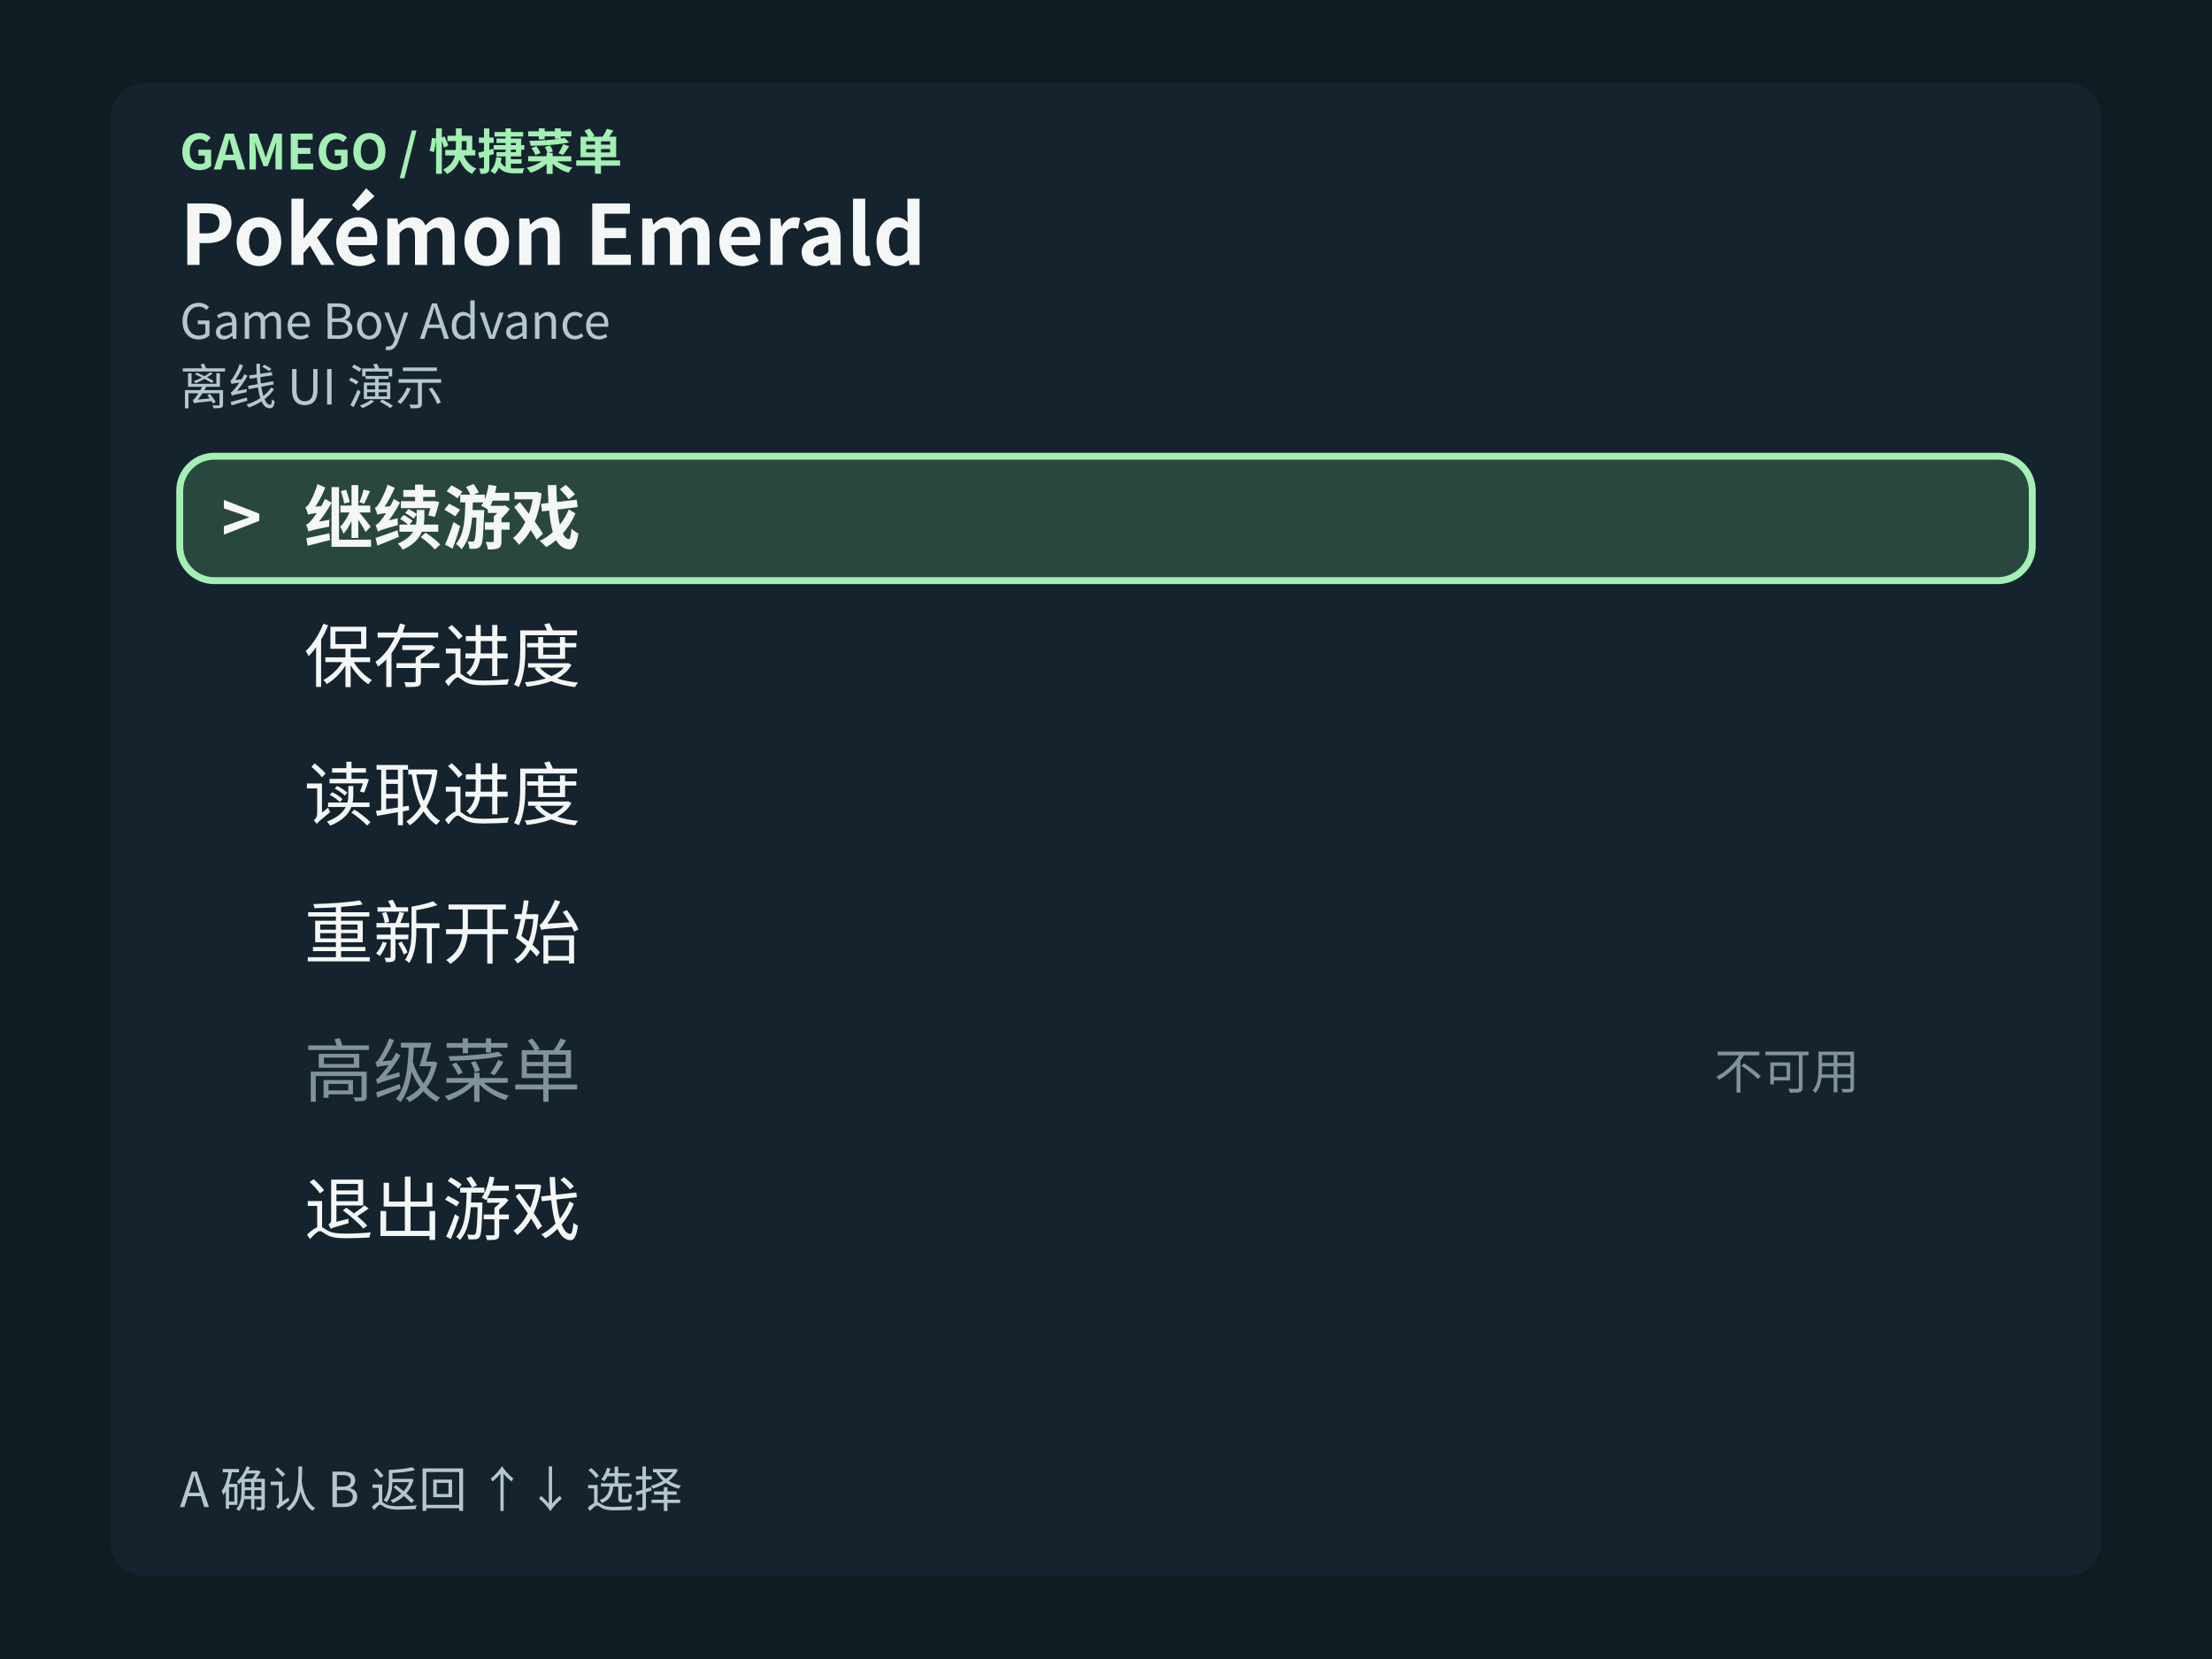
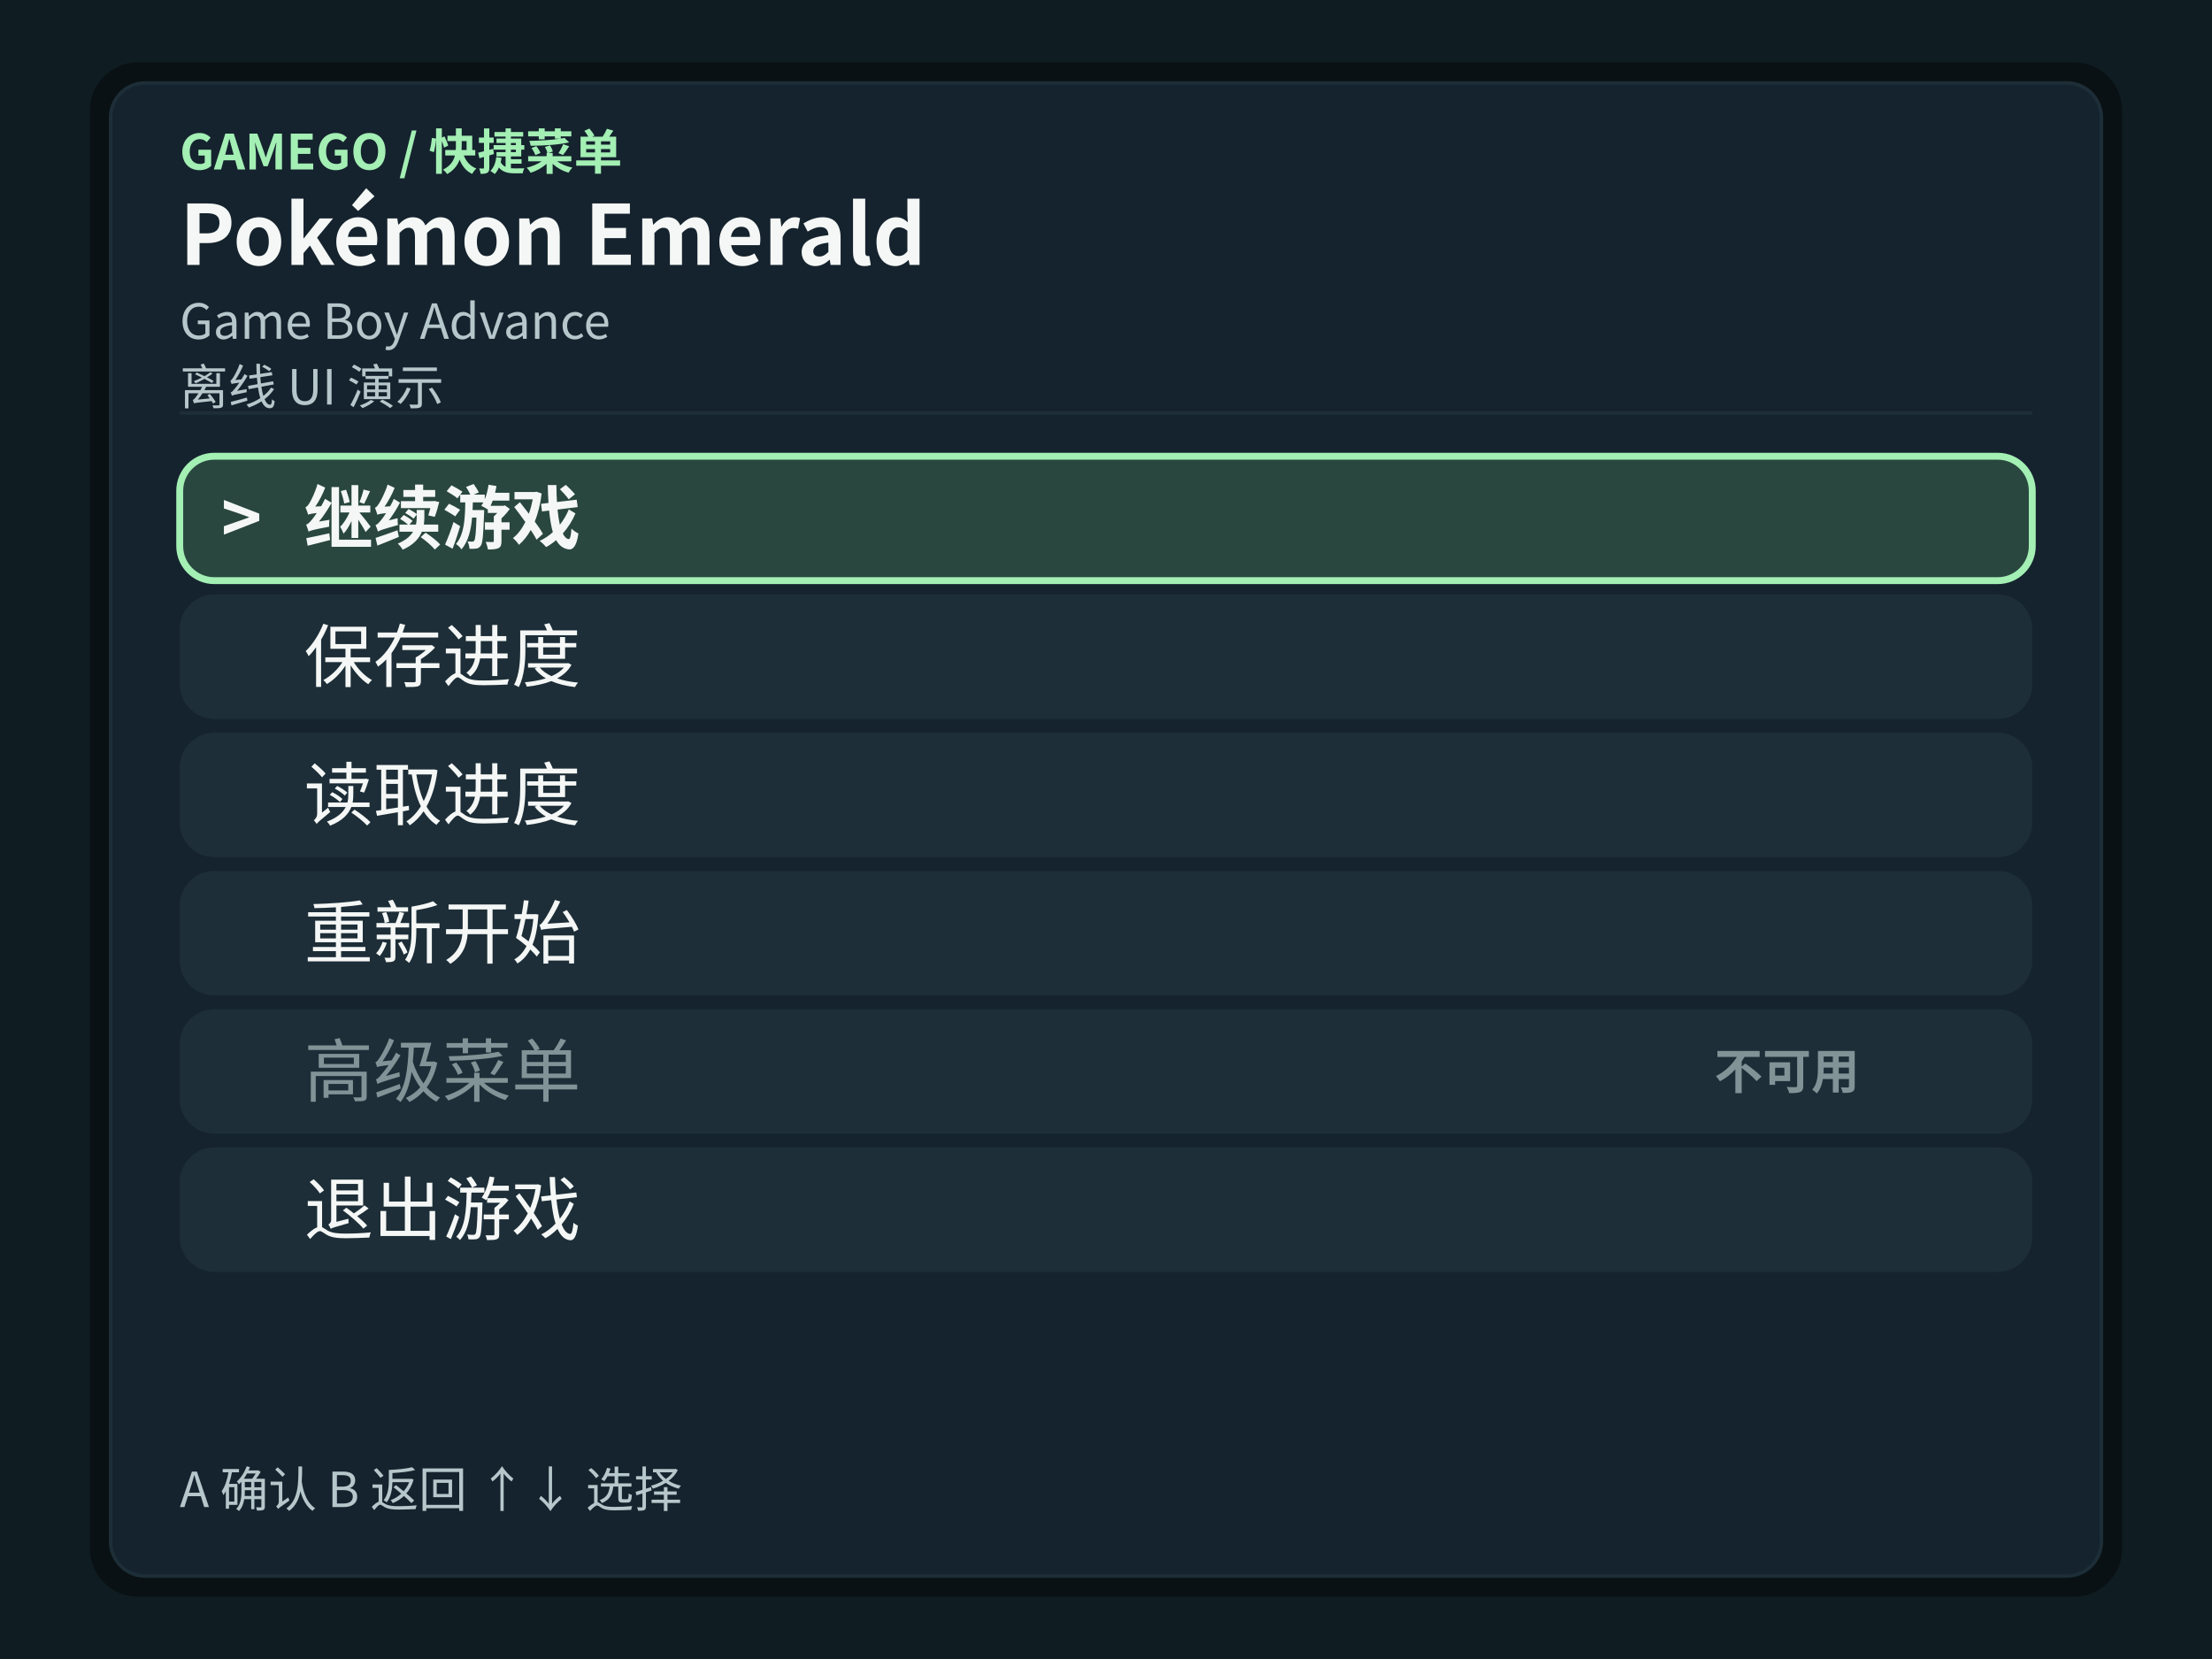
<svg xmlns="http://www.w3.org/2000/svg" width="640" height="480" viewBox="0 0 640 480">
  <rect width="100%" height="100%" fill="#456657" />
  <rect x="0" y="0" width="640" height="480" rx="0" fill="#071018" fill-opacity="0.851" stroke="#000000" stroke-opacity="0" stroke-width="0" />
-   <rect x="32" y="24" width="576" height="432" rx="10" fill="#15232e" fill-opacity="1" stroke="#000000" stroke-opacity="0" stroke-width="0" />
+   <rect x="26" y="18" width="588" height="444" rx="14" fill="#000000" fill-opacity="0.4" stroke="#000000" stroke-opacity="0" stroke-width="0" />
+   <rect x="32" y="24" width="576" height="432" rx="10" fill="#15232e" fill-opacity="1" stroke="#1d2e38" stroke-opacity="1" stroke-width="1" />
  <defs>
    <clipPath id="c0">
      <rect x="52" y="36" width="536" height="16" />
    </clipPath>
  </defs>
  <text x="52" y="49.04" fill="#a3efb4" font-size="14" font-weight="600" font-family="PingFang SC,Noto Sans CJK SC,sans-serif" clip-path="url(#c0)">GAMEGO  /  快捷菜单</text>
  <defs>
    <clipPath id="c1">
      <rect x="52" y="54" width="536" height="28" />
    </clipPath>
  </defs>
  <text x="52" y="76.64" fill="#f4f7f5" font-size="24" font-weight="600" font-family="PingFang SC,Noto Sans CJK SC,sans-serif" clip-path="url(#c1)">Pokémon Emerald</text>
  <defs>
    <clipPath id="c2">
      <rect x="52" y="84" width="536" height="18" />
    </clipPath>
  </defs>
  <text x="52" y="98.04" fill="#b6c7cb" font-size="14" font-weight="400" font-family="PingFang SC,Noto Sans CJK SC,sans-serif" clip-path="url(#c2)">Game Boy Advance</text>
  <defs>
    <clipPath id="c3">
      <rect x="52" y="104" width="536" height="16" />
    </clipPath>
  </defs>
  <text x="52" y="117.04" fill="#b6c7cb" font-size="14" font-weight="400" font-family="PingFang SC,Noto Sans CJK SC,sans-serif" clip-path="url(#c3)">离线 UI 演示</text>
+   <rect x="52" y="119" width="536" height="1" rx="0" fill="#1d2e38" fill-opacity="1" stroke="#000000" stroke-opacity="0" stroke-width="0" />
  <rect x="52" y="132" width="536" height="36" rx="10" fill="#29473f" fill-opacity="1" stroke="#a3efb4" stroke-opacity="1" stroke-width="2" />
  <defs>
    <clipPath id="c4">
      <rect x="64" y="132" width="24" height="36" />
    </clipPath>
  </defs>
  <text x="64" y="157.2" fill="#f4f7f5" font-size="20" font-weight="600" font-family="PingFang SC,Noto Sans CJK SC,sans-serif" clip-path="url(#c4)">&gt;</text>
  <defs>
    <clipPath id="c5">
      <rect x="88" y="132" width="408" height="36" />
    </clipPath>
  </defs>
  <text x="88" y="157.2" fill="#f4f7f5" font-size="20" font-weight="600" font-family="PingFang SC,Noto Sans CJK SC,sans-serif" clip-path="url(#c5)">继续游戏</text>
  <defs>
    <clipPath id="c6">
      <rect x="496" y="132" width="80" height="36" />
    </clipPath>
  </defs>
  <text x="496" y="155.04" fill="#f4f7f5" font-size="14" font-weight="400" font-family="PingFang SC,Noto Sans CJK SC,sans-serif" clip-path="url(#c6)" />
-   <rect x="52" y="172" width="536" height="36" rx="10" fill="#15232e" fill-opacity="1" stroke="#000000" stroke-opacity="0" stroke-width="0" />
+   <rect x="52" y="172" width="536" height="36" rx="10" fill="#1d2e38" fill-opacity="1" stroke="#000000" stroke-opacity="0" stroke-width="0" />
  <defs>
    <clipPath id="c7">
      <rect x="64" y="172" width="24" height="36" />
    </clipPath>
  </defs>
  <text x="64" y="197.2" fill="#f4f7f5" font-size="20" font-weight="600" font-family="PingFang SC,Noto Sans CJK SC,sans-serif" clip-path="url(#c7)" />
  <defs>
    <clipPath id="c8">
      <rect x="88" y="172" width="408" height="36" />
    </clipPath>
  </defs>
  <text x="88" y="197.2" fill="#f4f7f5" font-size="20" font-weight="400" font-family="PingFang SC,Noto Sans CJK SC,sans-serif" clip-path="url(#c8)">保存进度</text>
  <defs>
    <clipPath id="c9">
      <rect x="496" y="172" width="80" height="36" />
    </clipPath>
  </defs>
  <text x="496" y="195.04" fill="#f4f7f5" font-size="14" font-weight="400" font-family="PingFang SC,Noto Sans CJK SC,sans-serif" clip-path="url(#c9)" />
-   <rect x="52" y="212" width="536" height="36" rx="10" fill="#15232e" fill-opacity="1" stroke="#000000" stroke-opacity="0" stroke-width="0" />
+   <rect x="52" y="212" width="536" height="36" rx="10" fill="#1d2e38" fill-opacity="1" stroke="#000000" stroke-opacity="0" stroke-width="0" />
  <defs>
    <clipPath id="c10">
      <rect x="64" y="212" width="24" height="36" />
    </clipPath>
  </defs>
  <text x="64" y="237.2" fill="#f4f7f5" font-size="20" font-weight="600" font-family="PingFang SC,Noto Sans CJK SC,sans-serif" clip-path="url(#c10)" />
  <defs>
    <clipPath id="c11">
      <rect x="88" y="212" width="408" height="36" />
    </clipPath>
  </defs>
  <text x="88" y="237.2" fill="#f4f7f5" font-size="20" font-weight="400" font-family="PingFang SC,Noto Sans CJK SC,sans-serif" clip-path="url(#c11)">读取进度</text>
  <defs>
    <clipPath id="c12">
      <rect x="496" y="212" width="80" height="36" />
    </clipPath>
  </defs>
  <text x="496" y="235.04" fill="#f4f7f5" font-size="14" font-weight="400" font-family="PingFang SC,Noto Sans CJK SC,sans-serif" clip-path="url(#c12)" />
-   <rect x="52" y="252" width="536" height="36" rx="10" fill="#15232e" fill-opacity="1" stroke="#000000" stroke-opacity="0" stroke-width="0" />
+   <rect x="52" y="252" width="536" height="36" rx="10" fill="#1d2e38" fill-opacity="1" stroke="#000000" stroke-opacity="0" stroke-width="0" />
  <defs>
    <clipPath id="c13">
      <rect x="64" y="252" width="24" height="36" />
    </clipPath>
  </defs>
  <text x="64" y="277.2" fill="#f4f7f5" font-size="20" font-weight="600" font-family="PingFang SC,Noto Sans CJK SC,sans-serif" clip-path="url(#c13)" />
  <defs>
    <clipPath id="c14">
      <rect x="88" y="252" width="408" height="36" />
    </clipPath>
  </defs>
  <text x="88" y="277.2" fill="#f4f7f5" font-size="20" font-weight="400" font-family="PingFang SC,Noto Sans CJK SC,sans-serif" clip-path="url(#c14)">重新开始</text>
  <defs>
    <clipPath id="c15">
      <rect x="496" y="252" width="80" height="36" />
    </clipPath>
  </defs>
  <text x="496" y="275.04" fill="#f4f7f5" font-size="14" font-weight="400" font-family="PingFang SC,Noto Sans CJK SC,sans-serif" clip-path="url(#c15)" />
-   <rect x="52" y="292" width="536" height="36" rx="10" fill="#15232e" fill-opacity="1" stroke="#000000" stroke-opacity="0" stroke-width="0" />
+   <rect x="52" y="292" width="536" height="36" rx="10" fill="#1d2e38" fill-opacity="1" stroke="#000000" stroke-opacity="0" stroke-width="0" />
  <defs>
    <clipPath id="c16">
      <rect x="64" y="292" width="24" height="36" />
    </clipPath>
  </defs>
  <text x="64" y="317.2" fill="#829397" font-size="20" font-weight="600" font-family="PingFang SC,Noto Sans CJK SC,sans-serif" clip-path="url(#c16)" />
  <defs>
    <clipPath id="c17">
      <rect x="88" y="292" width="408" height="36" />
    </clipPath>
  </defs>
  <text x="88" y="317.2" fill="#829397" font-size="20" font-weight="400" font-family="PingFang SC,Noto Sans CJK SC,sans-serif" clip-path="url(#c17)">高级菜单</text>
  <defs>
    <clipPath id="c18">
      <rect x="496" y="292" width="80" height="36" />
    </clipPath>
  </defs>
-   <text x="496" y="315.04" fill="#829397" font-size="14" font-weight="400" font-family="PingFang SC,Noto Sans CJK SC,sans-serif" clip-path="url(#c18)">不可用</text>
-   <rect x="52" y="332" width="536" height="36" rx="10" fill="#15232e" fill-opacity="1" stroke="#000000" stroke-opacity="0" stroke-width="0" />
+   <text x="496" y="315.04" fill="#829397" font-size="14" font-weight="600" font-family="PingFang SC,Noto Sans CJK SC,sans-serif" clip-path="url(#c18)">不可用</text>
+   <rect x="52" y="332" width="536" height="36" rx="10" fill="#1d2e38" fill-opacity="1" stroke="#000000" stroke-opacity="0" stroke-width="0" />
  <defs>
    <clipPath id="c19">
      <rect x="64" y="332" width="24" height="36" />
    </clipPath>
  </defs>
  <text x="64" y="357.2" fill="#f4f7f5" font-size="20" font-weight="600" font-family="PingFang SC,Noto Sans CJK SC,sans-serif" clip-path="url(#c19)" />
  <defs>
    <clipPath id="c20">
      <rect x="88" y="332" width="408" height="36" />
    </clipPath>
  </defs>
  <text x="88" y="357.2" fill="#f4f7f5" font-size="20" font-weight="400" font-family="PingFang SC,Noto Sans CJK SC,sans-serif" clip-path="url(#c20)">退出游戏</text>
  <defs>
    <clipPath id="c21">
      <rect x="496" y="332" width="80" height="36" />
    </clipPath>
  </defs>
  <text x="496" y="355.04" fill="#f4f7f5" font-size="14" font-weight="400" font-family="PingFang SC,Noto Sans CJK SC,sans-serif" clip-path="url(#c21)" />
  <defs>
    <clipPath id="c22">
      <rect x="52" y="418" width="536" height="26" />
    </clipPath>
  </defs>
  <text x="52" y="436.04" fill="#b6c7cb" font-size="14" font-weight="400" font-family="PingFang SC,Noto Sans CJK SC,sans-serif" clip-path="url(#c22)">A 确认    B 返回    ↑↓ 选择</text>
</svg>
